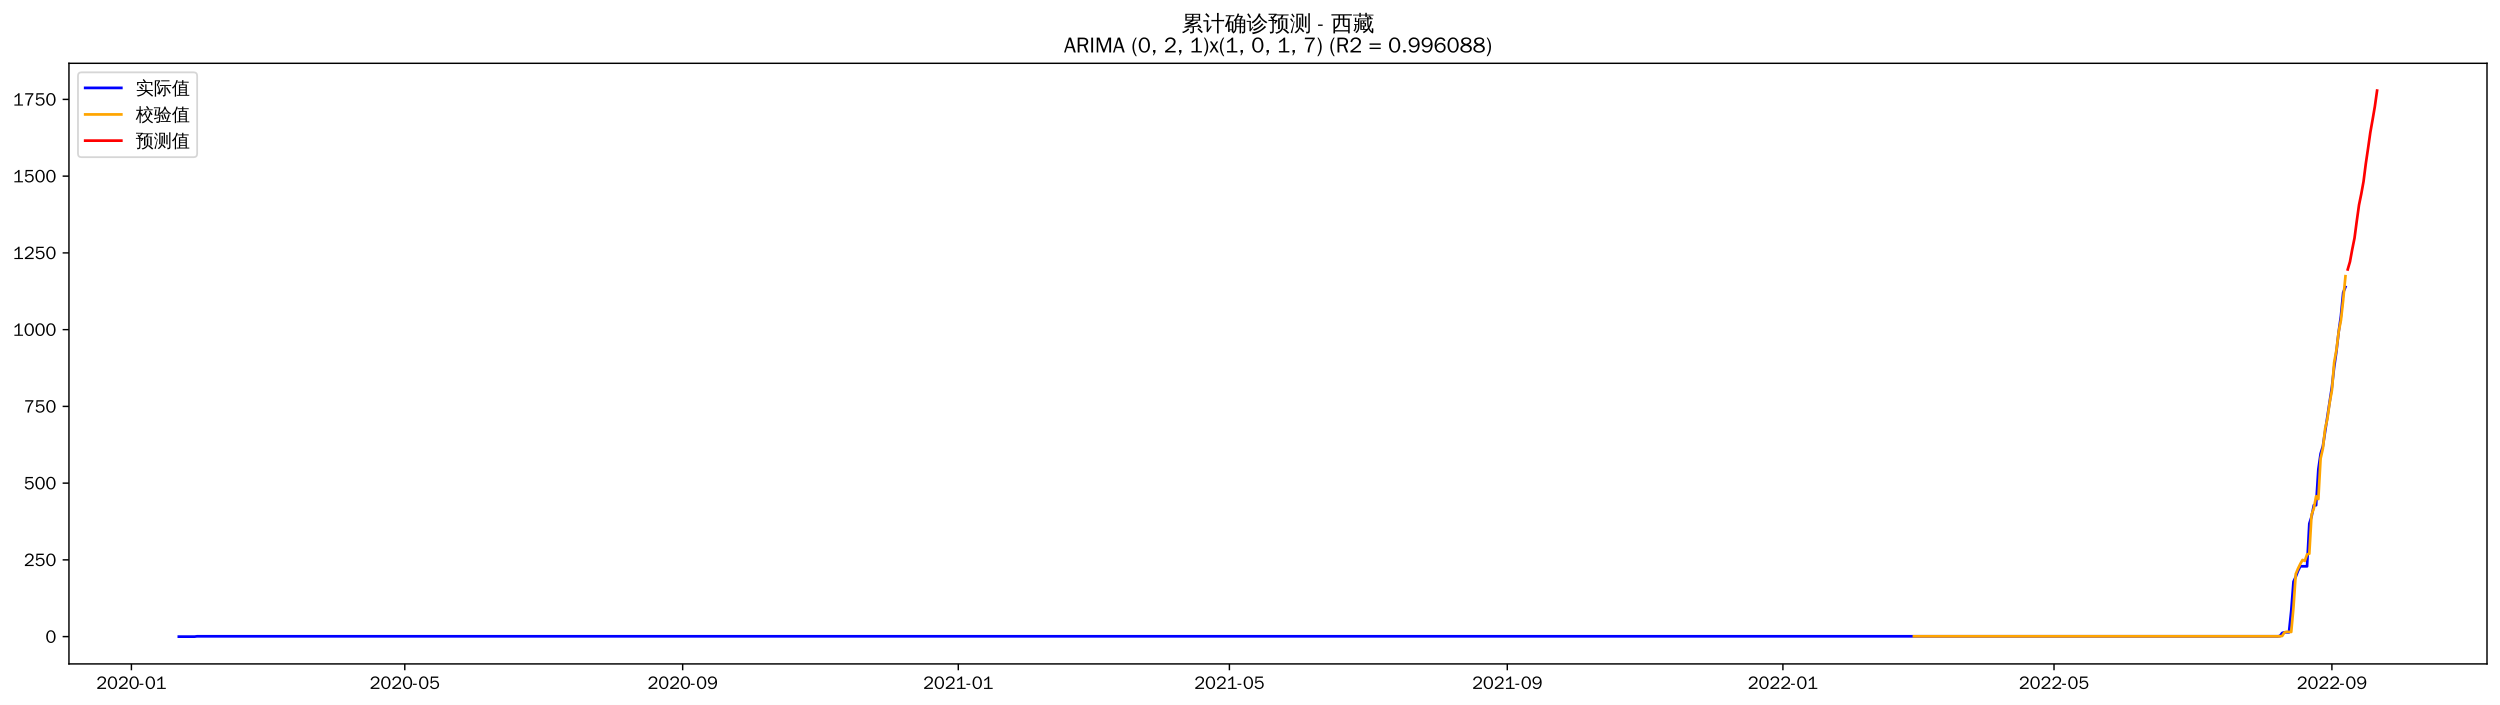
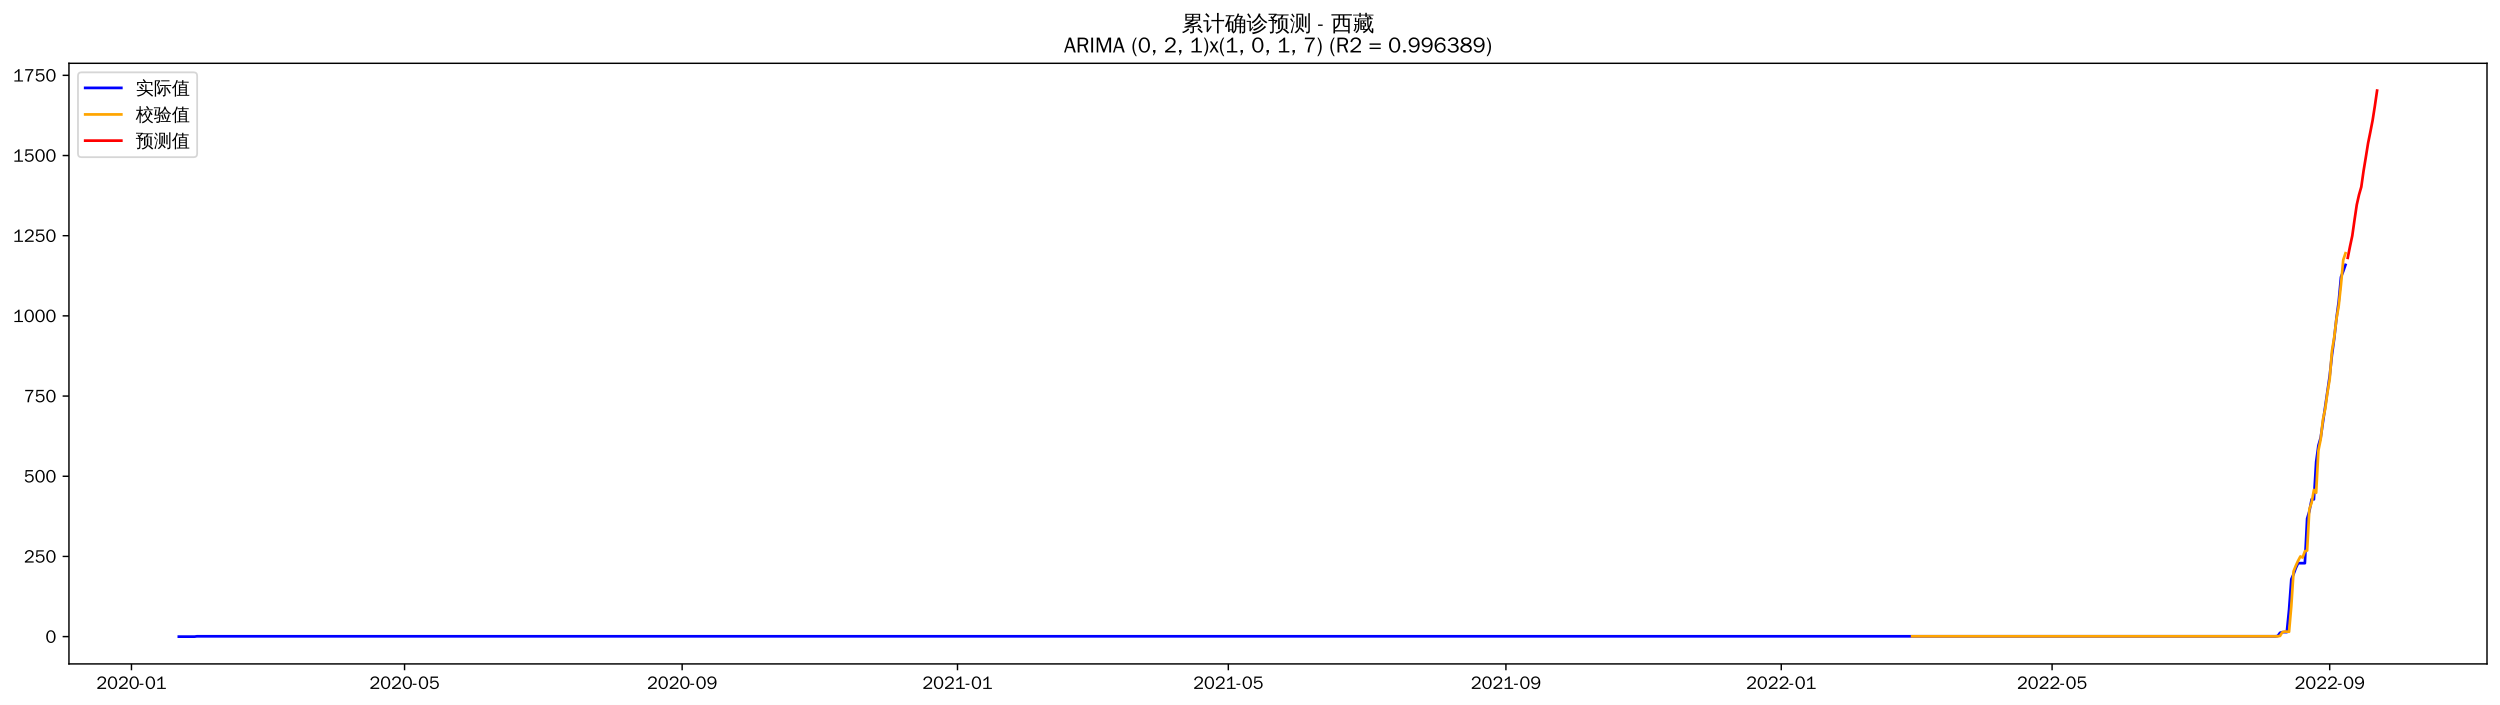
<svg xmlns="http://www.w3.org/2000/svg" xmlns:xlink="http://www.w3.org/1999/xlink" width="1384.588pt" height="390.418pt" viewBox="0 0 1384.588 390.418" version="1.1">
  <defs>
    <style type="text/css">*{stroke-linejoin: round; stroke-linecap: butt}</style>
  </defs>
  <g id="figure_1">
    <g id="patch_1">
      <path d="M 0 390.418  L 1384.588 390.418  L 1384.588 -0  L 0 -0  z " style="fill: #ffffff" />
    </g>
    <g id="axes_1">
      <g id="patch_2">
        <path d="M 38.188 367.701  L 1377.388 367.701  L 1377.388 35.061  L 38.188 35.061  z " style="fill: #ffffff" />
      </g>
      <g id="matplotlib.axis_1">
        <g id="xtick_1">
          <g id="line2d_1">
            <defs>
-               <path id="m8732b25d8b" d="M 0 0  L 0 3.5  " style="stroke: #000000; stroke-width: 0.8" />
+               <path id="mb85217dc08" d="M 0 0  L 0 3.5  " style="stroke: #000000; stroke-width: 0.8" />
            </defs>
            <g>
-               <use xlink:href="#m8732b25d8b" x="72.784" y="367.701" style="stroke: #000000; stroke-width: 0.8" />
+               <use xlink:href="#mb85217dc08" x="72.811" y="367.701" style="stroke: #000000; stroke-width: 0.8" />
            </g>
          </g>
          <g id="text_1">
-             <g transform="translate(53.29439 381.5573)scale(0.1 -0.1)">
+             <g transform="translate(53.32136 381.5573)scale(0.1 -0.1)">
              <defs>
                <path id="WenQuanYiZenHei-32" d="M 3488 0  L 369 0  L 369 456  L 2150 1850  Q 2931 2463 2931 3144  Q 2931 3619 2488 3863  Q 2231 4013 1931 4013  Q 1425 4013 1113 3619  Q 894 3356 881 3013  L 369 3169  Q 531 3981 1213 4300  Q 1544 4456 1950 4456  Q 2631 4456 3088 4044  L 3225 3888  L 3350 3706  Q 3481 3444 3481 3144  Q 3481 2313 2519 1569  L 1069 456  L 3488 456  L 3488 0  z " transform="scale(0.015625)" />
                <path id="WenQuanYiZenHei-30" d="M 3581 2175  Q 3581 1288 3169 638  Q 2713 -63 1938 -63  Q 1025 -63 563 831  Q 256 1425 256 2188  Q 256 3188 700 3819  Q 1138 4456 1888 4456  Q 2863 4456 3306 3500  Q 3581 2925 3581 2175  z M 3019 2100  Q 3019 3356 2500 3806  L 2350 3919  Q 2144 4031 1888 4031  Q 1100 4031 888 2956  Q 819 2625 819 2225  Q 819 1013 1338 569  Q 1588 356 1938 356  Q 2675 356 2925 1294  Q 3019 1663 3019 2100  z " transform="scale(0.015625)" />
                <path id="WenQuanYiZenHei-2d" d="M 1363 1444  L 0 1444  L 0 1844  L 1363 1844  L 1363 1444  z " transform="scale(0.015625)" />
                <path id="WenQuanYiZenHei-31" d="M 3556 0  L 488 0  L 488 406  L 1800 406  L 1800 3725  Q 1231 3125 588 2788  L 588 3338  Q 1456 3781 1931 4388  L 2331 4388  L 2331 406  L 3556 406  L 3556 0  z " transform="scale(0.015625)" />
              </defs>
              <use xlink:href="#WenQuanYiZenHei-32" />
              <use xlink:href="#WenQuanYiZenHei-30" x="59.961" />
              <use xlink:href="#WenQuanYiZenHei-32" x="119.922" />
              <use xlink:href="#WenQuanYiZenHei-30" x="179.883" />
              <use xlink:href="#WenQuanYiZenHei-2d" x="239.844" />
              <use xlink:href="#WenQuanYiZenHei-30" x="269.824" />
              <use xlink:href="#WenQuanYiZenHei-31" x="329.785" />
            </g>
          </g>
        </g>
        <g id="xtick_2">
          <g id="line2d_2">
            <g>
-               <use xlink:href="#m8732b25d8b" x="224.184" y="367.701" style="stroke: #000000; stroke-width: 0.8" />
+               <use xlink:href="#mb85217dc08" x="224.056" y="367.701" style="stroke: #000000; stroke-width: 0.8" />
            </g>
          </g>
          <g id="text_2">
-             <g transform="translate(204.6942 381.5573)scale(0.1 -0.1)">
+             <g transform="translate(204.5657 381.5573)scale(0.1 -0.1)">
              <defs>
                <path id="WenQuanYiZenHei-35" d="M 3531 1488  Q 3531 688 2913 250  Q 2456 -63 1844 -63  Q 1175 -63 706 350  Q 413 613 306 975  L 781 1131  Q 1000 538 1569 406  Q 1706 369 1856 369  Q 2550 369 2850 869  Q 3000 1131 3000 1494  Q 3000 2056 2581 2356  Q 2319 2538 1969 2538  Q 1400 2538 1031 2075  Q 981 2013 938 1938  L 500 2031  L 644 4388  L 3244 4388  L 3200 3919  L 1044 3919  L 950 2500  Q 1431 2975 2006 2975  Q 2713 2975 3163 2475  Q 3531 2063 3531 1488  z " transform="scale(0.015625)" />
              </defs>
              <use xlink:href="#WenQuanYiZenHei-32" />
              <use xlink:href="#WenQuanYiZenHei-30" x="59.961" />
              <use xlink:href="#WenQuanYiZenHei-32" x="119.922" />
              <use xlink:href="#WenQuanYiZenHei-30" x="179.883" />
              <use xlink:href="#WenQuanYiZenHei-2d" x="239.844" />
              <use xlink:href="#WenQuanYiZenHei-30" x="269.824" />
              <use xlink:href="#WenQuanYiZenHei-35" x="329.785" />
            </g>
          </g>
        </g>
        <g id="xtick_3">
          <g id="line2d_3">
            <g>
-               <use xlink:href="#m8732b25d8b" x="378.086" y="367.701" style="stroke: #000000; stroke-width: 0.8" />
+               <use xlink:href="#mb85217dc08" x="377.8" y="367.701" style="stroke: #000000; stroke-width: 0.8" />
            </g>
          </g>
          <g id="text_3">
-             <g transform="translate(358.5965 381.5573)scale(0.1 -0.1)">
+             <g transform="translate(358.31 381.5573)scale(0.1 -0.1)">
              <defs>
                <path id="WenQuanYiZenHei-39" d="M 3544 2300  Q 3544 1163 3019 513  Q 2563 -63 1775 -63  Q 956 -63 563 488  Q 463 631 394 813  L 838 975  Q 1025 494 1550 388  Q 1656 369 1775 369  Q 2594 369 2900 1325  Q 3044 1769 3038 2313  L 3025 2313  Q 2675 1638 1944 1544  Q 1844 1531 1744 1531  Q 1050 1531 625 2031  Q 294 2419 294 2963  Q 294 3656 813 4094  Q 1238 4456 1819 4456  Q 2988 4456 3381 3363  Q 3544 2900 3544 2300  z M 2925 2994  Q 2925 3563 2469 3844  Q 2206 4006 1863 4006  Q 1275 4006 988 3563  Q 844 3344 825 3056  Q 819 3006 819 2956  Q 819 2413 1269 2131  Q 1538 1963 1875 1963  Q 2363 1963 2681 2350  Q 2925 2638 2925 2994  z " transform="scale(0.015625)" />
              </defs>
              <use xlink:href="#WenQuanYiZenHei-32" />
              <use xlink:href="#WenQuanYiZenHei-30" x="59.961" />
              <use xlink:href="#WenQuanYiZenHei-32" x="119.922" />
              <use xlink:href="#WenQuanYiZenHei-30" x="179.883" />
              <use xlink:href="#WenQuanYiZenHei-2d" x="239.844" />
              <use xlink:href="#WenQuanYiZenHei-30" x="269.824" />
              <use xlink:href="#WenQuanYiZenHei-39" x="329.785" />
            </g>
          </g>
        </g>
        <g id="xtick_4">
          <g id="line2d_4">
            <g>
-               <use xlink:href="#m8732b25d8b" x="530.737" y="367.701" style="stroke: #000000; stroke-width: 0.8" />
+               <use xlink:href="#mb85217dc08" x="530.294" y="367.701" style="stroke: #000000; stroke-width: 0.8" />
            </g>
          </g>
          <g id="text_4">
-             <g transform="translate(511.2475 381.5573)scale(0.1 -0.1)">
+             <g transform="translate(510.8043 381.5573)scale(0.1 -0.1)">
              <use xlink:href="#WenQuanYiZenHei-32" />
              <use xlink:href="#WenQuanYiZenHei-30" x="59.961" />
              <use xlink:href="#WenQuanYiZenHei-32" x="119.922" />
              <use xlink:href="#WenQuanYiZenHei-31" x="179.883" />
              <use xlink:href="#WenQuanYiZenHei-2d" x="239.844" />
              <use xlink:href="#WenQuanYiZenHei-30" x="269.824" />
              <use xlink:href="#WenQuanYiZenHei-31" x="329.785" />
            </g>
          </g>
        </g>
        <g id="xtick_5">
          <g id="line2d_5">
            <g>
-               <use xlink:href="#m8732b25d8b" x="680.886" y="367.701" style="stroke: #000000; stroke-width: 0.8" />
+               <use xlink:href="#mb85217dc08" x="680.289" y="367.701" style="stroke: #000000; stroke-width: 0.8" />
            </g>
          </g>
          <g id="text_5">
-             <g transform="translate(661.396 381.5573)scale(0.1 -0.1)">
+             <g transform="translate(660.7987 381.5573)scale(0.1 -0.1)">
              <use xlink:href="#WenQuanYiZenHei-32" />
              <use xlink:href="#WenQuanYiZenHei-30" x="59.961" />
              <use xlink:href="#WenQuanYiZenHei-32" x="119.922" />
              <use xlink:href="#WenQuanYiZenHei-31" x="179.883" />
              <use xlink:href="#WenQuanYiZenHei-2d" x="239.844" />
              <use xlink:href="#WenQuanYiZenHei-30" x="269.824" />
              <use xlink:href="#WenQuanYiZenHei-35" x="329.785" />
            </g>
          </g>
        </g>
        <g id="xtick_6">
          <g id="line2d_6">
            <g>
-               <use xlink:href="#m8732b25d8b" x="834.788" y="367.701" style="stroke: #000000; stroke-width: 0.8" />
+               <use xlink:href="#mb85217dc08" x="834.033" y="367.701" style="stroke: #000000; stroke-width: 0.8" />
            </g>
          </g>
          <g id="text_6">
-             <g transform="translate(815.2983 381.5573)scale(0.1 -0.1)">
+             <g transform="translate(814.5429 381.5573)scale(0.1 -0.1)">
              <use xlink:href="#WenQuanYiZenHei-32" />
              <use xlink:href="#WenQuanYiZenHei-30" x="59.961" />
              <use xlink:href="#WenQuanYiZenHei-32" x="119.922" />
              <use xlink:href="#WenQuanYiZenHei-31" x="179.883" />
              <use xlink:href="#WenQuanYiZenHei-2d" x="239.844" />
              <use xlink:href="#WenQuanYiZenHei-30" x="269.824" />
              <use xlink:href="#WenQuanYiZenHei-39" x="329.785" />
            </g>
          </g>
        </g>
        <g id="xtick_7">
          <g id="line2d_7">
            <g>
-               <use xlink:href="#m8732b25d8b" x="987.439" y="367.701" style="stroke: #000000; stroke-width: 0.8" />
+               <use xlink:href="#mb85217dc08" x="986.527" y="367.701" style="stroke: #000000; stroke-width: 0.8" />
            </g>
          </g>
          <g id="text_7">
-             <g transform="translate(967.9493 381.5573)scale(0.1 -0.1)">
+             <g transform="translate(967.0372 381.5573)scale(0.1 -0.1)">
              <use xlink:href="#WenQuanYiZenHei-32" />
              <use xlink:href="#WenQuanYiZenHei-30" x="59.961" />
              <use xlink:href="#WenQuanYiZenHei-32" x="119.922" />
              <use xlink:href="#WenQuanYiZenHei-32" x="179.883" />
              <use xlink:href="#WenQuanYiZenHei-2d" x="239.844" />
              <use xlink:href="#WenQuanYiZenHei-30" x="269.824" />
              <use xlink:href="#WenQuanYiZenHei-31" x="329.785" />
            </g>
          </g>
        </g>
        <g id="xtick_8">
          <g id="line2d_8">
            <g>
-               <use xlink:href="#m8732b25d8b" x="1137.588" y="367.701" style="stroke: #000000; stroke-width: 0.8" />
+               <use xlink:href="#mb85217dc08" x="1136.521" y="367.701" style="stroke: #000000; stroke-width: 0.8" />
            </g>
          </g>
          <g id="text_8">
-             <g transform="translate(1118.098 381.5573)scale(0.1 -0.1)">
+             <g transform="translate(1117.032 381.5573)scale(0.1 -0.1)">
              <use xlink:href="#WenQuanYiZenHei-32" />
              <use xlink:href="#WenQuanYiZenHei-30" x="59.961" />
              <use xlink:href="#WenQuanYiZenHei-32" x="119.922" />
              <use xlink:href="#WenQuanYiZenHei-32" x="179.883" />
              <use xlink:href="#WenQuanYiZenHei-2d" x="239.844" />
              <use xlink:href="#WenQuanYiZenHei-30" x="269.824" />
              <use xlink:href="#WenQuanYiZenHei-35" x="329.785" />
            </g>
          </g>
        </g>
        <g id="xtick_9">
          <g id="line2d_9">
            <g>
-               <use xlink:href="#m8732b25d8b" x="1291.49" y="367.701" style="stroke: #000000; stroke-width: 0.8" />
+               <use xlink:href="#mb85217dc08" x="1290.266" y="367.701" style="stroke: #000000; stroke-width: 0.8" />
            </g>
          </g>
          <g id="text_9">
-             <g transform="translate(1272 381.5573)scale(0.1 -0.1)">
+             <g transform="translate(1270.776 381.5573)scale(0.1 -0.1)">
              <use xlink:href="#WenQuanYiZenHei-32" />
              <use xlink:href="#WenQuanYiZenHei-30" x="59.961" />
              <use xlink:href="#WenQuanYiZenHei-32" x="119.922" />
              <use xlink:href="#WenQuanYiZenHei-32" x="179.883" />
              <use xlink:href="#WenQuanYiZenHei-2d" x="239.844" />
              <use xlink:href="#WenQuanYiZenHei-30" x="269.824" />
              <use xlink:href="#WenQuanYiZenHei-39" x="329.785" />
            </g>
          </g>
        </g>
      </g>
      <g id="matplotlib.axis_2">
        <g id="ytick_1">
          <g id="line2d_10">
            <defs>
-               <path id="m0b3f906753" d="M 0 0  L -3.5 0  " style="stroke: #000000; stroke-width: 0.8" />
+               <path id="m77d091c426" d="M 0 0  L -3.5 0  " style="stroke: #000000; stroke-width: 0.8" />
            </defs>
            <g>
-               <use xlink:href="#m0b3f906753" x="38.188" y="352.581" style="stroke: #000000; stroke-width: 0.8" />
+               <use xlink:href="#m77d091c426" x="38.188" y="352.581" style="stroke: #000000; stroke-width: 0.8" />
            </g>
          </g>
          <g id="text_10">
            <g transform="translate(25.19063 356.0091)scale(0.1 -0.1)">
              <use xlink:href="#WenQuanYiZenHei-30" />
            </g>
          </g>
        </g>
        <g id="ytick_2">
          <g id="line2d_11">
            <g>
-               <use xlink:href="#m0b3f906753" x="38.188" y="310.077" style="stroke: #000000; stroke-width: 0.8" />
+               <use xlink:href="#m77d091c426" x="38.188" y="308.173" style="stroke: #000000; stroke-width: 0.8" />
            </g>
          </g>
          <g id="text_11">
-             <g transform="translate(13.19688 313.5051)scale(0.1 -0.1)">
+             <g transform="translate(13.19688 311.601)scale(0.1 -0.1)">
              <use xlink:href="#WenQuanYiZenHei-32" />
              <use xlink:href="#WenQuanYiZenHei-35" x="59.961" />
              <use xlink:href="#WenQuanYiZenHei-30" x="119.922" />
            </g>
          </g>
        </g>
        <g id="ytick_3">
          <g id="line2d_12">
            <g>
-               <use xlink:href="#m0b3f906753" x="38.188" y="267.573" style="stroke: #000000; stroke-width: 0.8" />
+               <use xlink:href="#m77d091c426" x="38.188" y="263.765" style="stroke: #000000; stroke-width: 0.8" />
            </g>
          </g>
          <g id="text_12">
-             <g transform="translate(13.19688 271.0012)scale(0.1 -0.1)">
+             <g transform="translate(13.19688 267.1929)scale(0.1 -0.1)">
              <use xlink:href="#WenQuanYiZenHei-35" />
              <use xlink:href="#WenQuanYiZenHei-30" x="59.961" />
              <use xlink:href="#WenQuanYiZenHei-30" x="119.922" />
            </g>
          </g>
        </g>
        <g id="ytick_4">
          <g id="line2d_13">
            <g>
-               <use xlink:href="#m0b3f906753" x="38.188" y="225.069" style="stroke: #000000; stroke-width: 0.8" />
+               <use xlink:href="#m77d091c426" x="38.188" y="219.357" style="stroke: #000000; stroke-width: 0.8" />
            </g>
          </g>
          <g id="text_13">
-             <g transform="translate(13.19688 228.4972)scale(0.1 -0.1)">
+             <g transform="translate(13.19688 222.7848)scale(0.1 -0.1)">
              <defs>
                <path id="WenQuanYiZenHei-37" d="M 3400 4056  Q 1838 2175 1838 0  L 1275 0  Q 1269 1438 2056 2825  Q 2381 3400 2825 3913  L 444 3913  L 500 4388  L 3400 4388  L 3400 4056  z " transform="scale(0.015625)" />
              </defs>
              <use xlink:href="#WenQuanYiZenHei-37" />
              <use xlink:href="#WenQuanYiZenHei-35" x="59.961" />
              <use xlink:href="#WenQuanYiZenHei-30" x="119.922" />
            </g>
          </g>
        </g>
        <g id="ytick_5">
          <g id="line2d_14">
            <g>
-               <use xlink:href="#m0b3f906753" x="38.188" y="182.565" style="stroke: #000000; stroke-width: 0.8" />
+               <use xlink:href="#m77d091c426" x="38.188" y="174.949" style="stroke: #000000; stroke-width: 0.8" />
            </g>
          </g>
          <g id="text_14">
-             <g transform="translate(7.2 185.9932)scale(0.1 -0.1)">
+             <g transform="translate(7.2 178.3767)scale(0.1 -0.1)">
              <use xlink:href="#WenQuanYiZenHei-31" />
              <use xlink:href="#WenQuanYiZenHei-30" x="59.961" />
              <use xlink:href="#WenQuanYiZenHei-30" x="119.922" />
              <use xlink:href="#WenQuanYiZenHei-30" x="179.883" />
            </g>
          </g>
        </g>
        <g id="ytick_6">
          <g id="line2d_15">
            <g>
-               <use xlink:href="#m0b3f906753" x="38.188" y="140.061" style="stroke: #000000; stroke-width: 0.8" />
+               <use xlink:href="#m77d091c426" x="38.188" y="130.541" style="stroke: #000000; stroke-width: 0.8" />
            </g>
          </g>
          <g id="text_15">
-             <g transform="translate(7.2 143.4892)scale(0.1 -0.1)">
+             <g transform="translate(7.2 133.9686)scale(0.1 -0.1)">
              <use xlink:href="#WenQuanYiZenHei-31" />
              <use xlink:href="#WenQuanYiZenHei-32" x="59.961" />
              <use xlink:href="#WenQuanYiZenHei-35" x="119.922" />
              <use xlink:href="#WenQuanYiZenHei-30" x="179.883" />
            </g>
          </g>
        </g>
        <g id="ytick_7">
          <g id="line2d_16">
            <g>
-               <use xlink:href="#m0b3f906753" x="38.188" y="97.557" style="stroke: #000000; stroke-width: 0.8" />
+               <use xlink:href="#m77d091c426" x="38.188" y="86.132" style="stroke: #000000; stroke-width: 0.8" />
            </g>
          </g>
          <g id="text_16">
-             <g transform="translate(7.2 100.9852)scale(0.1 -0.1)">
+             <g transform="translate(7.2 89.56055)scale(0.1 -0.1)">
              <use xlink:href="#WenQuanYiZenHei-31" />
              <use xlink:href="#WenQuanYiZenHei-35" x="59.961" />
              <use xlink:href="#WenQuanYiZenHei-30" x="119.922" />
              <use xlink:href="#WenQuanYiZenHei-30" x="179.883" />
            </g>
          </g>
        </g>
        <g id="ytick_8">
          <g id="line2d_17">
            <g>
-               <use xlink:href="#m0b3f906753" x="38.188" y="55.053" style="stroke: #000000; stroke-width: 0.8" />
+               <use xlink:href="#m77d091c426" x="38.188" y="41.724" style="stroke: #000000; stroke-width: 0.8" />
            </g>
          </g>
          <g id="text_17">
-             <g transform="translate(7.2 58.48123)scale(0.1 -0.1)">
+             <g transform="translate(7.2 45.15246)scale(0.1 -0.1)">
              <use xlink:href="#WenQuanYiZenHei-31" />
              <use xlink:href="#WenQuanYiZenHei-37" x="59.961" />
              <use xlink:href="#WenQuanYiZenHei-35" x="119.922" />
              <use xlink:href="#WenQuanYiZenHei-30" x="179.883" />
            </g>
          </g>
        </g>
      </g>
      <g id="line2d_18">
-         <path d="M 99.06 352.581  L 107.819 352.581  L 109.07 352.411  L 1261.46 352.411  L 1262.712 352.241  L 1263.963 350.541  L 1265.214 350.201  L 1267.716 350.201  L 1268.968 338.3  L 1270.219 322.148  L 1271.47 319.428  L 1272.721 316.198  L 1273.973 313.647  L 1277.726 313.647  L 1278.978 290.015  L 1280.229 286.105  L 1281.48 279.814  L 1282.731 279.814  L 1283.983 259.922  L 1285.234 251.251  L 1286.485 247.171  L 1291.49 214.358  L 1292.741 203.307  L 1293.992 194.636  L 1295.244 183.755  L 1296.495 174.914  L 1297.746 161.993  L 1298.997 158.933  L 1298.997 158.933  " clip-path="url(#p9f54d39e2e)" style="fill: none; stroke: #0000ff; stroke-width: 1.5; stroke-linecap: square" />
+         <path d="M 99.06 352.581  L 107.81 352.581  L 109.06 352.403  L 1260.267 352.403  L 1261.517 352.226  L 1262.767 350.449  L 1264.017 350.094  L 1266.517 350.094  L 1267.767 337.66  L 1269.017 320.785  L 1270.266 317.943  L 1271.516 314.568  L 1272.766 311.903  L 1276.516 311.903  L 1277.766 287.212  L 1279.016 283.127  L 1280.266 276.554  L 1281.516 276.554  L 1282.766 255.771  L 1284.016 246.712  L 1285.266 242.449  L 1290.266 208.166  L 1291.516 196.62  L 1292.766 187.561  L 1294.016 176.192  L 1295.266 166.955  L 1296.516 153.455  L 1297.765 150.258  L 1299.015 146.705  L 1299.015 146.705  " clip-path="url(#p36bcda730f)" style="fill: none; stroke: #0000ff; stroke-width: 1.5; stroke-linecap: square" />
      </g>
      <g id="line2d_19">
-         <path d="M 1060.011 352.411  L 1262.712 352.411  L 1263.963 352.215  L 1265.214 350.257  L 1266.465 349.909  L 1268.968 349.992  L 1270.219 336.293  L 1271.47 317.909  L 1272.721 314.906  L 1273.973 312.333  L 1275.224 310.1  L 1276.475 310.645  L 1277.726 307.088  L 1278.978 306.661  L 1280.229 285.056  L 1281.48 281.59  L 1282.731 274.851  L 1283.983 276.374  L 1285.234 253.953  L 1286.485 248.407  L 1287.736 237.421  L 1288.988 231.928  L 1290.239 223.111  L 1291.49 216.235  L 1292.741 200.739  L 1293.992 193.872  L 1295.244 183.75  L 1296.495 177.351  L 1297.746 166.057  L 1298.997 152.979  L 1298.997 152.979  " clip-path="url(#p9f54d39e2e)" style="fill: none; stroke: #ffa500; stroke-width: 1.5; stroke-linecap: square" />
+         <path d="M 1059.024 352.403  L 1261.517 352.403  L 1262.767 352.199  L 1264.017 350.156  L 1265.267 349.791  L 1267.767 349.876  L 1269.017 335.581  L 1270.266 316.395  L 1271.516 313.283  L 1272.766 310.553  L 1274.016 308.207  L 1275.266 308.77  L 1276.516 305.318  L 1277.766 304.918  L 1279.016 282.012  L 1280.266 278.361  L 1281.516 271.353  L 1282.766 272.891  L 1284.016 249.499  L 1285.266 243.388  L 1286.516 232.384  L 1287.766 226.551  L 1289.016 217.422  L 1290.266 210.057  L 1291.516 194.39  L 1292.766 186.889  L 1294.016 176.552  L 1295.266 169.389  L 1296.516 157.719  L 1297.765 143.991  L 1299.015 140.24  L 1299.015 140.24  " clip-path="url(#p36bcda730f)" style="fill: none; stroke: #ffa500; stroke-width: 1.5; stroke-linecap: square" />
      </g>
      <g id="line2d_20">
-         <path d="M 1300.249 149.229  L 1301.5 144.942  L 1302.751 138.12  L 1304.002 131.934  L 1305.254 122.49  L 1306.505 113.498  L 1307.756 107.424  L 1309.007 100.52  L 1310.259 90.674  L 1311.51 82.205  L 1312.761 73.391  L 1314.012 66.346  L 1315.264 59.056  L 1316.515 50.181  " clip-path="url(#p9f54d39e2e)" style="fill: none; stroke: #ff0000; stroke-width: 1.5; stroke-linecap: square" />
+         <path d="M 1300.265 142.793  L 1301.515 136.486  L 1302.765 130.634  L 1304.015 121.798  L 1305.265 113.385  L 1306.515 107.867  L 1307.765 103.531  L 1309.015 94.687  L 1310.265 87.141  L 1311.515 79.348  L 1312.765 73.173  L 1314.015 66.77  L 1315.265 58.796  L 1316.515 50.181  " clip-path="url(#p36bcda730f)" style="fill: none; stroke: #ff0000; stroke-width: 1.5; stroke-linecap: square" />
      </g>
      <g id="patch_3">
        <path d="M 38.188 367.701  L 38.188 35.061  " style="fill: none; stroke: #000000; stroke-width: 0.8; stroke-linejoin: miter; stroke-linecap: square" />
      </g>
      <g id="patch_4">
        <path d="M 1377.388 367.701  L 1377.388 35.061  " style="fill: none; stroke: #000000; stroke-width: 0.8; stroke-linejoin: miter; stroke-linecap: square" />
      </g>
      <g id="patch_5">
        <path d="M 38.188 367.701  L 1377.388 367.701  " style="fill: none; stroke: #000000; stroke-width: 0.8; stroke-linejoin: miter; stroke-linecap: square" />
      </g>
      <g id="patch_6">
        <path d="M 38.188 35.061  L 1377.388 35.061  " style="fill: none; stroke: #000000; stroke-width: 0.8; stroke-linejoin: miter; stroke-linecap: square" />
      </g>
      <g id="text_18">
        <g transform="translate(654.3903 17.04188)scale(0.12 -0.12)">
          <defs>
            <path id="WenQuanYiZenHei-7d2f" d="M 5963 -681  Q 5363 -81 4706 456  L 5000 819  Q 5675 269 6294 -350  L 5963 -681  z M 1944 738  Q 2094 556 2281 413  Q 1575 -356 375 -706  Q 350 -481 200 -319  Q 725 -181 1122 69  Q 1519 319 1944 738  z M 3244 -169  L 3244 1063  L 869 881  L 850 1181  Q 1431 1325 2969 1988  L 1119 1931  L 1113 2231  Q 1350 2263 1862 2497  Q 2375 2731 2800 2988  L 1094 2988  Q 1169 4006 1094 5019  L 5506 5019  Q 5425 4006 5500 2988  L 3431 2988  Q 3475 2931 3525 2875  Q 2856 2494 2281 2256  L 3388 2269  L 3650 2288  Q 4338 2606 4650 2800  Q 4744 2563 4881 2344  Q 4644 2225 3975 1956  L 2269 1281  L 4444 1425  L 4813 1469  L 4681 1588  L 4988 1938  Q 5481 1500 5863 963  L 5481 694  Q 5300 950 5081 1188  L 4463 1163  L 3669 1100  L 3669 -250  Q 3669 -444 3488 -594  Q 3225 -819 2569 -813  Q 2638 -513 2431 -294  Q 2619 -319 2900 -322  Q 3181 -325 3212 -294  Q 3244 -263 3244 -169  z M 3513 4131  L 5081 4131  L 5081 4725  L 3513 4725  L 3513 4131  z M 3088 4131  L 3088 4725  L 1519 4725  L 1519 4131  L 3088 4131  z M 3513 3856  L 3513 3288  L 5081 3288  L 5081 3856  L 3513 3856  z M 3088 3856  L 1519 3856  L 1519 3288  L 3088 3288  L 3088 3856  z " transform="scale(0.015625)" />
            <path id="WenQuanYiZenHei-8ba1" d="M 4569 -769  Q 4313 -738 4056 -769  Q 4081 -294 4081 175  L 4081 2806  L 3213 2806  Q 2813 2806 2413 2788  Q 2438 3000 2413 3219  Q 2813 3200 3213 3200  L 4081 3200  L 4081 4313  Q 4081 4788 4056 5263  Q 4313 5231 4569 5263  Q 4550 4788 4550 4313  L 4550 3200  L 5381 3200  Q 5781 3200 6181 3219  Q 6163 3000 6181 2788  Q 5781 2806 5381 2806  L 4550 2806  L 4550 175  Q 4550 -294 4569 -769  z M 38 2725  Q 63 2931 38 3138  Q 419 3119 800 3119  L 1481 3119  L 1481 425  L 2044 1150  L 2250 1488  L 2525 1188  L 2313 950  L 1294 -488  L 963 -231  Q 1025 -94 1025 63  L 1025 2744  L 800 2744  Q 419 2744 38 2725  z M 1450 3913  Q 1094 4438 600 4831  L 913 5225  Q 1488 4769 1869 4194  L 1450 3913  z " transform="scale(0.015625)" />
            <path id="WenQuanYiZenHei-786e" d="M 4794 -769  Q 4563 -744 4331 -769  Q 4350 -344 4350 81  L 4350 1081  L 3419 1081  L 3419 788  Q 3419 225 3150 -194  Q 2881 -613 2456 -806  Q 2375 -569 2150 -444  Q 2531 -344 2765 -15  Q 3000 313 3000 788  L 2994 2919  L 2888 2813  Q 2769 3000 2563 3081  Q 3044 3494 3309 3969  Q 3575 4444 3763 5119  Q 3981 5044 4213 5013  Q 4144 4700 4025 4400  L 5238 4400  L 5306 4050  Q 5213 4031 5163 3947  Q 5113 3863 4813 3325  L 5994 3325  L 5994 -150  Q 5981 -519 5738 -656  Q 5469 -806 5069 -806  Q 5125 -525 4956 -294  Q 5100 -313 5290 -316  Q 5481 -319 5525 -278  Q 5569 -238 5569 25  L 5569 1081  L 4769 1081  L 4769 81  Q 4769 -344 4794 -769  z M 4769 1344  L 5569 1344  L 5569 2100  L 4769 2100  L 4769 1344  z M 4350 1344  L 4350 2100  L 3413 2100  L 3419 1344  L 4350 1344  z M 4769 2363  L 5569 2363  L 5569 3038  L 4769 3038  L 4769 2363  z M 4350 2363  L 4350 3038  L 3413 3038  L 3413 2363  L 4350 2363  z M 3375 3325  L 4350 3325  L 4344 3331  L 4775 4113  L 3894 4113  Q 3688 3700 3375 3325  z M 481 1069  Q 281 1194 -25 1188  Q 775 2750 1244 4294  L 869 4294  Q 563 4294 250 4275  Q 269 4438 250 4594  Q 563 4581 869 4581  L 2156 4581  Q 2463 4581 2775 4594  Q 2756 4438 2775 4275  Q 2463 4294 2156 4294  L 1744 4294  L 1181 2763  L 2494 2763  L 2494 -338  L 2050 -338  L 2050 156  L 1406 156  Q 1406 -94 1419 -350  Q 1181 -325 938 -350  Q 956 75 956 500  L 956 2181  L 769 1713  Q 631 1388 481 1069  z M 2050 2475  L 1400 2475  L 1400 425  L 2050 425  L 2050 2475  z " transform="scale(0.015625)" />
            <path id="WenQuanYiZenHei-8bca" d="M 5369 1456  Q 5556 1256 5775 1100  Q 5038 344 4081 -225  Q 3106 -819 1788 -1006  Q 1788 -725 1631 -500  Q 3363 -306 4406 519  Q 4919 956 5369 1456  z M 4594 2219  Q 4781 2031 5013 1881  Q 3625 394 2150 -25  Q 2113 250 1913 444  Q 2475 594 3015 850  Q 3556 1106 3919 1463  Q 4275 1819 4594 2219  z M 3969 3188  Q 4150 3013 4356 2881  Q 3625 1913 2306 1275  Q 2244 1500 2056 1644  Q 2619 1900 3053 2256  Q 3488 2613 3969 3188  z M 5813 2194  Q 4525 2913 3731 4188  Q 2919 2844 1813 2163  Q 1700 2413 1456 2550  Q 1950 2844 2400 3231  Q 2850 3619 3113 4063  Q 3413 4581 3644 5163  Q 3881 5038 4144 4963  Q 4056 4775 3963 4594  Q 4325 3919 4844 3441  Q 5363 2963 6175 2538  Q 5931 2431 5813 2194  z M 31 2613  Q 50 2775 31 2938  Q 325 2925 619 2925  L 1275 2925  L 1275 506  L 1675 1006  L 1831 1250  L 2038 1013  L 1881 838  L 1100 -256  L 825 -25  Q 869 81 869 200  L 869 2625  L 31 2613  z M 950 3713  Q 606 4325 200 4881  L 556 5163  Q 981 4588 1338 3944  L 950 3713  z " transform="scale(0.015625)" />
            <path id="WenQuanYiZenHei-9884" d="M 1206 19  L 1206 2888  L 669 2888  Q 356 2888 50 2869  Q 63 3044 50 3213  Q 363 3194 669 3194  L 1250 3194  Q 950 3631 606 4031  L 963 4338  L 1263 3975  L 1913 4719  L 731 4719  Q 419 4719 106 4706  Q 125 4875 106 5044  Q 419 5031 731 5031  L 2481 5031  L 2544 4663  Q 2394 4613 2256 4466  Q 2119 4319 1525 3631  Q 1656 3444 1788 3250  L 1700 3194  L 2700 3194  L 2763 2825  Q 2656 2819 2613 2763  L 2100 2038  L 1750 2288  L 2175 2888  L 1638 2888  L 1638 -150  Q 1638 -525 1363 -669  Q 1075 -819 525 -813  Q 594 -513 388 -294  Q 575 -313 837 -316  Q 1100 -319 1153 -272  Q 1206 -225 1206 19  z M 5813 -888  Q 5100 -225 4306 375  L 4669 719  Q 5481 106 6219 -575  L 5813 -888  z M 2375 -906  Q 2294 -631 2025 -506  Q 2769 -431 3353 19  Q 3938 469 3938 1069  L 3938 2200  Q 3938 2625 3913 3050  Q 4188 3025 4456 3050  Q 4431 2625 4431 2200  L 4431 1069  Q 4431 681 4225 319  Q 3644 -606 2375 -906  z M 3444 488  Q 3169 513 2894 488  Q 2919 913 2919 1338  L 2919 3675  Q 3219 3675 3525 3675  Q 3750 4013 3931 4525  L 3238 4525  Q 2888 4525 2538 4513  Q 2556 4669 2538 4831  Q 2888 4813 3238 4813  L 5313 4813  Q 5663 4813 6006 4831  Q 5988 4669 6006 4513  Q 5663 4525 5313 4525  L 4481 4525  Q 4388 4088 4088 3675  L 5644 3675  L 5644 513  L 5144 513  L 5144 3388  L 3894 3388  L 3875 3363  Q 3863 3375 3844 3388  Q 3631 3388 3413 3388  L 3419 1338  Q 3419 913 3444 488  z " transform="scale(0.015625)" />
            <path id="WenQuanYiZenHei-6d4b" d="M 5450 138  L 5450 4306  Q 5450 4750 5425 5188  Q 5663 5163 5906 5188  Q 5881 4750 5881 4306  L 5881 -38  Q 5888 -569 5519 -719  Q 5194 -831 4825 -813  Q 4894 -519 4694 -281  Q 4869 -306 5094 -309  Q 5319 -313 5384 -256  Q 5450 -200 5450 138  z M 4900 938  Q 4663 963 4419 938  Q 4444 1375 4444 1819  L 4444 3381  Q 4444 3819 4419 4263  Q 4663 4238 4900 4263  Q 4875 3819 4875 3381  L 4875 1819  Q 4875 1375 4900 938  z M 2750 2025  L 2750 3038  Q 2750 3481 2725 3919  Q 2963 3894 3206 3919  Q 3181 3481 3181 3038  L 3181 2025  Q 3181 1263 2919 625  L 3231 956  Q 3781 431 4256 -150  L 3888 -456  Q 3431 106 2906 600  Q 2531 -288 1738 -769  Q 1606 -519 1338 -450  Q 1988 -156 2369 478  Q 2750 1113 2750 2025  z M 2363 969  Q 2119 994 1881 969  Q 1906 1406 1906 1850  L 1906 5038  L 3956 5031  L 3956 1200  L 3525 1200  L 3525 4713  L 2338 4713  L 2338 1850  Q 2338 1406 2363 969  z M 663 -738  Q 481 -588 206 -575  Q 400 -69 606 581  Q 813 1231 1200 2838  L 1381 2706  L 875 338  L 663 -738  z M 1006 2856  L 731 2550  L 75 3400  L 350 3713  L 1006 2856  z M 1088 3913  Q 781 4388 425 4800  L 694 5125  Q 1069 4688 1388 4188  L 1088 3913  z " transform="scale(0.015625)" />
            <path id="WenQuanYiZenHei-20" transform="scale(0.015625)" />
            <path id="WenQuanYiZenHei-897f" d="M 700 3606  L 2188 3606  L 2188 4513  L 844 4513  Q 481 4513 113 4494  Q 138 4694 113 4888  Q 481 4869 844 4869  L 5406 4869  Q 5769 4869 6138 4888  Q 6113 4694 6138 4494  Q 5769 4513 5406 4513  L 3925 4513  L 3925 3606  L 5506 3606  L 5506 -763  L 5050 -763  L 5050 -200  L 1169 -200  Q 1175 -488 1188 -775  Q 938 -750 694 -775  Q 713 -319 713 144  L 700 3606  z M 3475 3250  L 2638 3250  L 2638 2663  Q 2638 1950 2234 1378  Q 1831 806 1188 556  Q 1175 594 1163 631  L 1163 163  L 5050 163  L 5050 1119  L 4144 1119  Q 3869 1119 3672 1312  Q 3475 1506 3475 1781  L 3475 3250  z M 3925 3250  L 3925 1781  Q 3925 1656 3987 1565  Q 4050 1475 4150 1475  L 5050 1475  L 5050 3250  L 3925 3250  z M 2188 3250  L 1156 3250  L 1163 1063  Q 1625 1269 1906 1700  Q 2188 2131 2188 2663  L 2188 3250  z M 3475 3606  L 3475 4513  L 2638 4513  L 2638 3606  L 3475 3606  z " transform="scale(0.015625)" />
            <path id="WenQuanYiZenHei-85cf" d="M 4781 1294  Q 5088 2000 5213 2869  Q 5450 2819 5694 2819  Q 5531 1719 4938 800  Q 5181 213 5663 -169  Q 5663 331 5638 825  Q 5831 681 6075 688  Q 6125 69 6056 -544  Q 6044 -700 5900 -750  Q 5819 -775 5744 -731  Q 5056 -300 4675 438  Q 4075 -319 3250 -725  Q 3169 -488 2969 -344  Q 3488 -100 3931 263  L 2244 263  L 2238 3063  L 2638 3063  L 2638 3050  Q 2638 3050 3588 3050  Q 3819 3050 4050 3063  Q 4038 2938 4050 2813  L 3456 2825  L 3456 2306  L 3938 2306  L 3938 1288  Q 3694 1288 3456 1288  L 3456 519  L 4200 519  L 4200 513  Q 4363 675 4494 844  Q 4269 1488 4269 2269  L 4269 3400  L 1956 3400  L 1950 1094  Q 1938 169 1469 -338  Q 1288 -550 1038 -694  Q 938 -475 713 -381  Q 1531 -50 1556 1094  L 1556 1725  L 1088 1725  L 1088 1250  Q 1088 350 569 -219  Q 419 -38 181 6  Q 694 406 694 1250  L 694 1725  Q 550 1719 406 1713  Q 425 1856 406 1994  Q 663 1981 919 1981  L 1556 1981  L 1556 2600  L 650 2600  L 650 3050  Q 650 3450 631 3856  Q 850 3831 1069 3856  Q 1044 3450 1044 3050  L 1044 2856  L 1556 2856  L 1556 3656  L 4263 3656  L 4256 4156  Q 4475 4131 4694 4156  L 4681 3656  L 5144 3656  L 4706 4206  L 5050 4475  L 5594 3781  L 5431 3656  L 5950 3669  Q 5938 3525 5950 3388  Q 5694 3400 5438 3400  L 4681 3400  L 4663 2275  Q 4675 1769 4781 1294  z M 3056 1288  L 2644 1288  L 2644 519  L 3056 519  L 3056 1288  z M 3544 2081  L 2638 2081  L 2644 1519  L 3544 1519  L 3544 2081  z M 3056 2306  L 3056 2825  L 2638 2825  Q 2638 2569 2638 2306  L 3056 2306  z M 4175 4044  Q 3938 4063 3706 4044  Q 3725 4288 3725 4519  L 2381 4519  Q 2388 4281 2400 4044  Q 2169 4063 1938 4044  Q 1950 4288 1956 4519  L 719 4519  Q 419 4519 119 4506  Q 131 4638 119 4763  Q 419 4750 719 4750  L 1956 4750  Q 1950 5025 1938 5294  Q 2169 5275 2400 5294  Q 2381 5019 2381 4750  L 3725 4750  Q 3725 5031 3706 5306  Q 3938 5288 4175 5306  Q 4156 5025 4150 4750  L 5531 4750  Q 5831 4750 6131 4763  Q 6119 4638 6131 4506  Q 5831 4519 5531 4519  L 4156 4519  Q 4156 4281 4175 4044  z " transform="scale(0.015625)" />
          </defs>
          <use xlink:href="#WenQuanYiZenHei-7d2f" />
          <use xlink:href="#WenQuanYiZenHei-8ba1" x="100" />
          <use xlink:href="#WenQuanYiZenHei-786e" x="200" />
          <use xlink:href="#WenQuanYiZenHei-8bca" x="300" />
          <use xlink:href="#WenQuanYiZenHei-9884" x="400" />
          <use xlink:href="#WenQuanYiZenHei-6d4b" x="500" />
          <use xlink:href="#WenQuanYiZenHei-20" x="600" />
          <use xlink:href="#WenQuanYiZenHei-2d" x="629.98" />
          <use xlink:href="#WenQuanYiZenHei-20" x="659.961" />
          <use xlink:href="#WenQuanYiZenHei-897f" x="689.941" />
          <use xlink:href="#WenQuanYiZenHei-85cf" x="789.941" />
        </g>
        <g transform="translate(589.1797 29.061)scale(0.12 -0.12)">
          <defs>
            <path id="WenQuanYiZenHei-41" d="M 3550 0  L 2988 0  L 2550 1281  L 919 1281  L 531 0  L 69 0  L 1494 4388  L 2125 4388  L 3550 0  z M 2425 1694  L 1756 3800  L 1075 1694  L 2425 1694  z " transform="scale(0.015625)" />
            <path id="WenQuanYiZenHei-52" d="M 3675 0  L 3100 0  L 2288 1900  L 1069 1900  L 1069 0  L 519 0  L 519 4388  L 2163 4388  Q 3006 4388 3400 3900  Q 3581 3663 3625 3325  Q 3631 3250 3631 3163  Q 3631 2594 3219 2244  Q 3038 2100 2813 2038  L 3675 0  z M 3081 3169  Q 3081 3825 2356 3906  Q 2263 3919 2163 3919  L 1069 3919  L 1069 2350  L 2100 2350  Q 2906 2350 3044 2919  Q 3081 3031 3081 3169  z " transform="scale(0.015625)" />
            <path id="WenQuanYiZenHei-49" d="M 1100 0  L 550 0  L 550 4388  L 1100 4388  L 1100 0  z " transform="scale(0.015625)" />
            <path id="WenQuanYiZenHei-4d" d="M 4756 0  L 4206 0  L 4206 3831  L 4181 3831  L 2788 0  L 2419 0  L 1000 3831  L 975 3831  L 975 0  L 513 0  L 513 4388  L 1331 4388  L 2656 875  L 3950 4388  L 4756 4388  L 4756 0  z " transform="scale(0.015625)" />
            <path id="WenQuanYiZenHei-28" d="M 1606 -1094  L 1275 -1094  Q 475 -100 338 1231  Q 319 1438 319 1656  Q 319 3031 1156 4244  Q 1213 4313 1269 4388  L 1600 4388  Q 806 3169 794 1681  Q 794 188 1606 -1094  z " transform="scale(0.015625)" />
            <path id="WenQuanYiZenHei-2c" d="M 1363 75  L 881 -825  L 606 -825  L 994 0  L 656 0  L 656 738  L 1363 738  L 1363 75  z " transform="scale(0.015625)" />
            <path id="WenQuanYiZenHei-29" d="M 1600 1656  Q 1600 306 869 -788  Q 769 -950 644 -1094  L 313 -1094  Q 1125 188 1125 1681  Q 1125 3169 338 4363  Q 325 4375 319 4388  L 650 4388  Q 1525 3231 1594 1863  Q 1600 1763 1600 1656  z " transform="scale(0.015625)" />
            <path id="WenQuanYiZenHei-78" d="M 2806 0  L 2213 0  L 1394 1319  L 544 0  L 50 0  L 1144 1681  L 163 3250  L 744 3250  L 1431 2138  L 2144 3250  L 2631 3250  L 1681 1794  L 2806 0  z " transform="scale(0.015625)" />
            <path id="WenQuanYiZenHei-3d" d="M 3569 2256  L 263 2256  L 263 2675  L 3569 2675  L 3569 2256  z M 3569 1019  L 263 1019  L 263 1431  L 3569 1431  L 3569 1019  z " transform="scale(0.015625)" />
            <path id="WenQuanYiZenHei-2e" d="M 1344 0  L 631 0  L 631 725  L 1344 725  L 1344 0  z " transform="scale(0.015625)" />
            <path id="WenQuanYiZenHei-36" d="M 3550 1431  Q 3550 725 3006 288  Q 2581 -63 1994 -63  Q 1013 -63 563 825  Q 288 1363 288 2081  Q 288 3294 856 3938  Q 1319 4456 2075 4456  Q 2969 4456 3363 3756  Q 3431 3631 3481 3481  L 2988 3350  Q 2750 3994 2075 4006  Q 1056 4006 844 2669  Q 794 2356 794 1981  L 806 1981  Q 1006 2506 1544 2744  Q 1819 2869 2119 2869  Q 2788 2869 3213 2375  Q 3550 1975 3550 1431  z M 3038 1406  Q 3038 1906 2656 2213  Q 2381 2431 2038 2431  Q 1525 2431 1181 2044  Q 919 1744 919 1356  Q 919 881 1344 581  Q 1631 375 1981 375  Q 2519 375 2838 781  Q 3038 1050 3038 1406  z " transform="scale(0.015625)" />
+             <path id="WenQuanYiZenHei-33" d="M 3588 1231  Q 3588 494 2875 144  Q 2450 -63 1925 -63  Q 1044 -63 556 488  Q 356 706 256 1000  L 769 1169  Q 994 375 1913 375  Q 2631 375 2900 788  Q 3019 975 3019 1231  Q 3019 1638 2638 1881  Q 2325 2081 1613 2069  L 1338 2069  L 1338 2494  Q 1969 2494 2094 2506  Q 2325 2544 2463 2613  Q 2763 2756 2844 3100  Q 2863 3169 2863 3244  Q 2863 3744 2381 3944  L 2163 4006  Q 2056 4025 1931 4025  Q 1388 4025 1075 3631  Q 969 3488 906 3313  L 419 3456  Q 675 4150 1400 4369  Q 1669 4456 1975 4456  Q 2694 4456 3106 4050  Q 3419 3744 3419 3275  Q 3419 2813 3025 2513  Q 2825 2356 2575 2319  L 2575 2306  Q 3181 2213 3450 1769  Q 3588 1525 3588 1231  z " transform="scale(0.015625)" />
            <path id="WenQuanYiZenHei-38" d="M 3619 1175  Q 3619 431 2850 100  Q 2444 -63 1944 -63  Q 1231 -63 725 269  Q 225 594 225 1125  Q 225 1881 1269 2281  Q 719 2481 519 2938  Q 444 3119 444 3319  Q 444 4000 1144 4294  Q 1519 4456 1963 4456  Q 2669 4456 3094 4094  Q 3425 3813 3425 3369  Q 3425 2638 2575 2356  Q 3231 2056 3450 1725  Q 3619 1488 3619 1175  z M 2944 3344  Q 2944 3906 2288 4019  Q 2138 4044 1969 4044  Q 1438 4044 1163 3775  Q 1000 3613 1000 3375  Q 1000 2925 1594 2663  Q 1756 2588 1931 2550  Q 2581 2725 2788 2956  Q 2944 3125 2944 3344  z M 3075 1094  Q 3075 1738 1875 2050  Q 1094 1881 850 1463  Q 763 1313 763 1131  Q 763 569 1456 406  Q 1681 344 1944 344  Q 2519 344 2850 619  Q 3075 813 3075 1094  z " transform="scale(0.015625)" />
          </defs>
          <use xlink:href="#WenQuanYiZenHei-41" />
          <use xlink:href="#WenQuanYiZenHei-52" x="55.957" />
          <use xlink:href="#WenQuanYiZenHei-49" x="117.871" />
          <use xlink:href="#WenQuanYiZenHei-4d" x="143.848" />
          <use xlink:href="#WenQuanYiZenHei-41" x="225.781" />
          <use xlink:href="#WenQuanYiZenHei-20" x="281.738" />
          <use xlink:href="#WenQuanYiZenHei-28" x="311.719" />
          <use xlink:href="#WenQuanYiZenHei-30" x="341.699" />
          <use xlink:href="#WenQuanYiZenHei-2c" x="401.66" />
          <use xlink:href="#WenQuanYiZenHei-20" x="431.641" />
          <use xlink:href="#WenQuanYiZenHei-32" x="461.621" />
          <use xlink:href="#WenQuanYiZenHei-2c" x="521.582" />
          <use xlink:href="#WenQuanYiZenHei-20" x="551.562" />
          <use xlink:href="#WenQuanYiZenHei-31" x="581.543" />
          <use xlink:href="#WenQuanYiZenHei-29" x="641.504" />
          <use xlink:href="#WenQuanYiZenHei-78" x="671.484" />
          <use xlink:href="#WenQuanYiZenHei-28" x="715.43" />
          <use xlink:href="#WenQuanYiZenHei-31" x="745.41" />
          <use xlink:href="#WenQuanYiZenHei-2c" x="805.371" />
          <use xlink:href="#WenQuanYiZenHei-20" x="835.352" />
          <use xlink:href="#WenQuanYiZenHei-30" x="865.332" />
          <use xlink:href="#WenQuanYiZenHei-2c" x="925.293" />
          <use xlink:href="#WenQuanYiZenHei-20" x="955.273" />
          <use xlink:href="#WenQuanYiZenHei-31" x="985.254" />
          <use xlink:href="#WenQuanYiZenHei-2c" x="1045.215" />
          <use xlink:href="#WenQuanYiZenHei-20" x="1075.195" />
          <use xlink:href="#WenQuanYiZenHei-37" x="1105.176" />
          <use xlink:href="#WenQuanYiZenHei-29" x="1165.137" />
          <use xlink:href="#WenQuanYiZenHei-20" x="1195.117" />
          <use xlink:href="#WenQuanYiZenHei-28" x="1225.098" />
          <use xlink:href="#WenQuanYiZenHei-52" x="1255.078" />
          <use xlink:href="#WenQuanYiZenHei-32" x="1316.992" />
          <use xlink:href="#WenQuanYiZenHei-20" x="1376.953" />
          <use xlink:href="#WenQuanYiZenHei-3d" x="1406.934" />
          <use xlink:href="#WenQuanYiZenHei-20" x="1466.895" />
          <use xlink:href="#WenQuanYiZenHei-30" x="1496.875" />
          <use xlink:href="#WenQuanYiZenHei-2e" x="1556.836" />
          <use xlink:href="#WenQuanYiZenHei-39" x="1586.816" />
          <use xlink:href="#WenQuanYiZenHei-39" x="1646.777" />
          <use xlink:href="#WenQuanYiZenHei-36" x="1706.738" />
-           <use xlink:href="#WenQuanYiZenHei-30" x="1766.699" />
+           <use xlink:href="#WenQuanYiZenHei-33" x="1766.699" />
          <use xlink:href="#WenQuanYiZenHei-38" x="1826.66" />
-           <use xlink:href="#WenQuanYiZenHei-38" x="1886.621" />
+           <use xlink:href="#WenQuanYiZenHei-39" x="1886.621" />
          <use xlink:href="#WenQuanYiZenHei-29" x="1946.582" />
        </g>
      </g>
      <g id="legend_1">
        <g id="patch_7">
          <path d="M 45.188 87.056  L 107.188 87.056  Q 109.188 87.056 109.188 85.056  L 109.188 42.061  Q 109.188 40.061 107.188 40.061  L 45.188 40.061  Q 43.188 40.061 43.188 42.061  L 43.188 85.056  Q 43.188 87.056 45.188 87.056  z " style="fill: #ffffff; opacity: 0.8; stroke: #cccccc; stroke-linejoin: miter" />
        </g>
        <g id="line2d_21">
          <path d="M 47.188 48.695  L 57.188 48.695  L 67.188 48.695  " style="fill: none; stroke: #0000ff; stroke-width: 1.5; stroke-linecap: square" />
        </g>
        <g id="text_19">
          <g transform="translate(75.1875 52.19537)scale(0.1 -0.1)">
            <defs>
              <path id="WenQuanYiZenHei-5b9e" d="M 1025 1175  Q 694 1175 356 1163  Q 375 1344 356 1525  Q 694 1506 1025 1506  L 3363 1506  L 3363 2625  Q 3363 3075 3338 3519  Q 3581 3494 3825 3519  Q 3800 3075 3800 2625  L 3800 1506  L 5406 1506  Q 5744 1506 6075 1525  Q 6056 1344 6075 1163  Q 5744 1175 5406 1175  L 4038 1175  L 4981 456  L 6131 -488  L 5819 -856  L 4681 75  L 3638 875  Q 3313 231 2475 -231  Q 1638 -694 700 -825  Q 638 -519 344 -400  Q 1450 -319 2406 244  Q 3113 656 3300 1175  L 1025 1175  z M 2263 1581  Q 1763 2081 1200 2513  L 1494 2894  Q 2081 2444 2600 1919  L 2263 1581  z M 2638 2500  Q 2219 2963 1731 3363  L 2044 3738  Q 2556 3313 3000 2819  L 2638 2500  z M 919 3156  L 481 3156  L 481 4344  L 3069 4344  Q 2794 4731 2469 5081  L 2825 5413  Q 3256 4944 3613 4413  L 3513 4344  L 5869 4344  L 5869 3156  L 5425 3156  L 5425 4013  L 919 4013  L 919 3156  z " transform="scale(0.015625)" />
              <path id="WenQuanYiZenHei-9645" d="M 6000 431  L 5569 194  L 4963 1219  L 4313 2219  L 4719 2494  L 5375 1481  L 6000 431  z M 2956 2450  Q 3181 2344 3419 2294  Q 3006 1038 1944 -188  Q 1794 -6 1569 56  Q 2069 600 2372 1156  Q 2675 1713 2956 2450  z M 3750 25  L 3750 2913  L 2819 2913  Q 2475 2913 2125 2894  Q 2144 3081 2125 3269  Q 2475 3256 2819 3256  L 5469 3256  Q 5819 3256 6163 3269  Q 6144 3081 6163 2894  Q 5813 2913 5469 2913  L 4194 2913  L 4194 -144  Q 4194 -725 3456 -813  L 3263 -825  Q 3325 -506 3125 -250  Q 3250 -281 3394 -306  Q 3663 -313 3706 -272  Q 3750 -231 3750 25  z M 5544 4950  Q 5525 4756 5544 4569  Q 5194 4588 4844 4588  L 3325 4588  Q 2975 4588 2625 4569  Q 2644 4756 2625 4950  Q 2975 4931 3325 4931  L 4844 4931  Q 5194 4931 5544 4950  z M 819 -850  Q 581 -825 344 -850  Q 369 -419 369 19  L 363 4938  L 2256 4938  L 2256 4625  Q 2150 4513 2075 4375  L 1481 3238  Q 2181 2319 2181 1156  Q 2144 400 1569 163  L 1406 88  Q 1288 300 1138 481  Q 1294 538 1450 606  Q 1763 744 1794 1156  Q 1794 1744 1600 2300  Q 1406 2856 1038 3313  L 1725 4625  L 788 4625  L 794 19  Q 794 -419 819 -850  z " transform="scale(0.015625)" />
              <path id="WenQuanYiZenHei-503c" d="M 6175 -219  Q 6156 -388 6175 -556  Q 5863 -544 5550 -544  L 2313 -544  Q 2000 -544 1688 -556  Q 1706 -388 1688 -219  L 2506 -231  L 2506 3469  L 3644 3469  L 3644 4119  L 2638 4119  Q 2325 4119 2013 4100  Q 2031 4269 2013 4438  Q 2325 4425 2638 4425  L 3638 4425  Q 3638 4719 3619 5013  Q 3856 4988 4094 5013  Q 4075 4719 4075 4425  L 5344 4425  Q 5650 4425 5963 4438  Q 5950 4269 5963 4100  Q 5656 4119 5344 4119  L 4069 4119  L 4069 3469  L 5300 3469  L 5300 -231  L 5550 -231  Q 5863 -231 6175 -219  z M 4869 2556  L 4869 3156  L 2931 3156  Q 2931 2850 2931 2556  L 4869 2556  z M 4869 1669  L 4869 2250  L 2931 2250  L 2931 1669  L 4869 1669  z M 4869 731  L 4869 1363  L 2931 1363  L 2931 731  L 4869 731  z M 4869 -231  L 4869 425  L 2931 425  L 2931 -231  L 4869 -231  z M 2106 4925  Q 1856 4075 1463 3338  L 1463 31  Q 1463 -413 1481 -850  Q 1256 -825 1031 -850  Q 1050 -413 1050 31  L 1050 2681  Q 750 2269 375 1931  Q 238 2156 0 2256  Q 331 2544 619 2875  Q 1094 3425 1300 3950  Q 1494 4469 1625 5050  Q 1850 4963 2106 4925  z " transform="scale(0.015625)" />
            </defs>
            <use xlink:href="#WenQuanYiZenHei-5b9e" />
            <use xlink:href="#WenQuanYiZenHei-9645" x="100" />
            <use xlink:href="#WenQuanYiZenHei-503c" x="200" />
          </g>
        </g>
        <g id="line2d_22">
          <path d="M 47.188 63.373  L 57.188 63.373  L 67.188 63.373  " style="fill: none; stroke: #ffa500; stroke-width: 1.5; stroke-linecap: square" />
        </g>
        <g id="text_20">
          <g transform="translate(75.1875 66.8735)scale(0.1 -0.1)">
            <defs>
              <path id="WenQuanYiZenHei-6821" d="M 5256 2463  Q 5025 1475 4494 706  Q 5125 -94 6175 -544  Q 5950 -663 5850 -900  Q 4906 -494 4250 381  Q 3931 0 3475 -350  Q 3019 -700 2388 -919  Q 2338 -656 2138 -475  Q 3306 -69 4006 738  Q 3563 1444 3300 2331  Q 3050 2050 2706 1800  Q 2606 2000 2406 2106  Q 2900 2444 3181 2938  Q 3350 3225 3488 3538  Q 3700 3431 3925 3369  Q 3763 2894 3425 2475  L 3650 2531  Q 3888 1675 4244 1075  Q 4469 1444 4603 1937  Q 4738 2431 4775 2688  Q 4963 2644 5150 2625  Q 4919 2969 4663 3294  L 5038 3588  Q 5544 2925 5975 2213  L 5569 1969  L 5256 2463  z M 6006 4050  Q 5988 3881 6006 3713  Q 5694 3725 5381 3725  L 3413 3725  Q 3100 3725 2788 3713  Q 2806 3881 2788 4050  Q 3100 4031 3413 4031  L 4325 4031  Q 4019 4525 3644 4969  L 4000 5275  Q 4413 4788 4750 4244  L 4406 4031  L 5381 4031  Q 5694 4031 6006 4050  z M 406 263  Q 238 431 -25 469  Q 194 825 466 1337  Q 738 1850 925 2406  Q 1113 2963 1256 3519  L 825 3519  Q 506 3519 188 3500  Q 206 3700 188 3900  Q 506 3881 825 3881  L 1363 3881  L 1363 4263  Q 1363 4719 1338 5175  Q 1556 5150 1775 5175  Q 1756 4719 1756 4263  L 1756 3881  L 2525 3900  Q 2506 3700 2525 3500  L 1756 3519  L 1756 2738  L 1931 2881  Q 2306 2300 2613 1650  L 2231 1413  Q 2081 1725 1919 2019  L 1756 2300  L 1756 69  Q 1756 -388 1775 -850  Q 1556 -825 1338 -850  Q 1363 -388 1363 69  L 1363 2438  Q 925 1144 406 263  z " transform="scale(0.015625)" />
              <path id="WenQuanYiZenHei-9a8c" d="M 5981 -106  Q 5963 -275 5981 -444  Q 5669 -431 5356 -431  L 2969 -431  Q 2656 -431 2350 -444  Q 2363 -275 2350 -106  Q 2656 -125 2969 -125  L 4369 -125  Q 4600 431 4881 1288  L 5206 2300  Q 5425 2206 5663 2163  Q 5375 1188 4831 -125  L 5356 -125  Q 5669 -125 5981 -106  z M 4063 594  Q 3788 1425 3425 2219  L 3856 2419  Q 4225 1600 4513 744  L 4063 594  z M 3163 363  Q 2931 1200 2613 2006  L 3056 2175  Q 3381 1350 3619 488  L 3163 363  z M 4581 2550  L 3513 2550  Q 3200 2550 2888 2538  Q 2900 2663 2894 2769  Q 2569 2488 2206 2300  Q 2113 2550 1894 2700  Q 2488 2975 2975 3463  Q 3269 3756 3394 4006  Q 3644 4513 3794 5063  Q 4038 4975 4294 4931  Q 4250 4806 4206 4681  Q 4475 3888 5025 3388  Q 5519 2938 6169 2650  Q 5938 2538 5838 2300  Q 5513 2456 5200 2700  Q 5200 2619 5206 2538  Q 4894 2550 4581 2550  z M 3513 2863  L 4994 2869  Q 4344 3438 3988 4194  Q 3594 3406 3013 2869  Q 3263 2863 3513 2863  z M 206 444  Q 188 756 44 963  Q 319 956 650 1003  Q 981 1050 1731 1281  L 1738 1006  Q 800 719 206 444  z M 525 4000  Q 744 3950 994 3944  Q 925 3519 875 3081  L 763 2144  L 1475 2144  L 1831 4444  L 663 4444  Q 350 4444 38 4431  Q 56 4600 38 4769  Q 350 4756 663 4756  L 2313 4756  L 1913 2144  L 2375 2144  L 2200 -200  Q 2188 -425 1988 -588  Q 1694 -800 1181 -788  L 944 -788  Q 1000 -450 788 -269  Q 1013 -294 1334 -287  Q 1656 -281 1715 -243  Q 1775 -206 1781 -50  L 1925 1831  L 294 1831  L 444 3131  Q 500 3569 525 4000  z " transform="scale(0.015625)" />
            </defs>
            <use xlink:href="#WenQuanYiZenHei-6821" />
            <use xlink:href="#WenQuanYiZenHei-9a8c" x="100" />
            <use xlink:href="#WenQuanYiZenHei-503c" x="200" />
          </g>
        </g>
        <g id="line2d_23">
          <path d="M 47.188 77.895  L 57.188 77.895  L 67.188 77.895  " style="fill: none; stroke: #ff0000; stroke-width: 1.5; stroke-linecap: square" />
        </g>
        <g id="text_21">
          <g transform="translate(75.1875 81.39538)scale(0.1 -0.1)">
            <use xlink:href="#WenQuanYiZenHei-9884" />
            <use xlink:href="#WenQuanYiZenHei-6d4b" x="100" />
            <use xlink:href="#WenQuanYiZenHei-503c" x="200" />
          </g>
        </g>
      </g>
    </g>
  </g>
  <defs>
-     <clipPath id="p9f54d39e2e">
+     <clipPath id="p36bcda730f">
      <rect x="38.188" y="35.061" width="1339.2" height="332.64" />
    </clipPath>
  </defs>
</svg>
